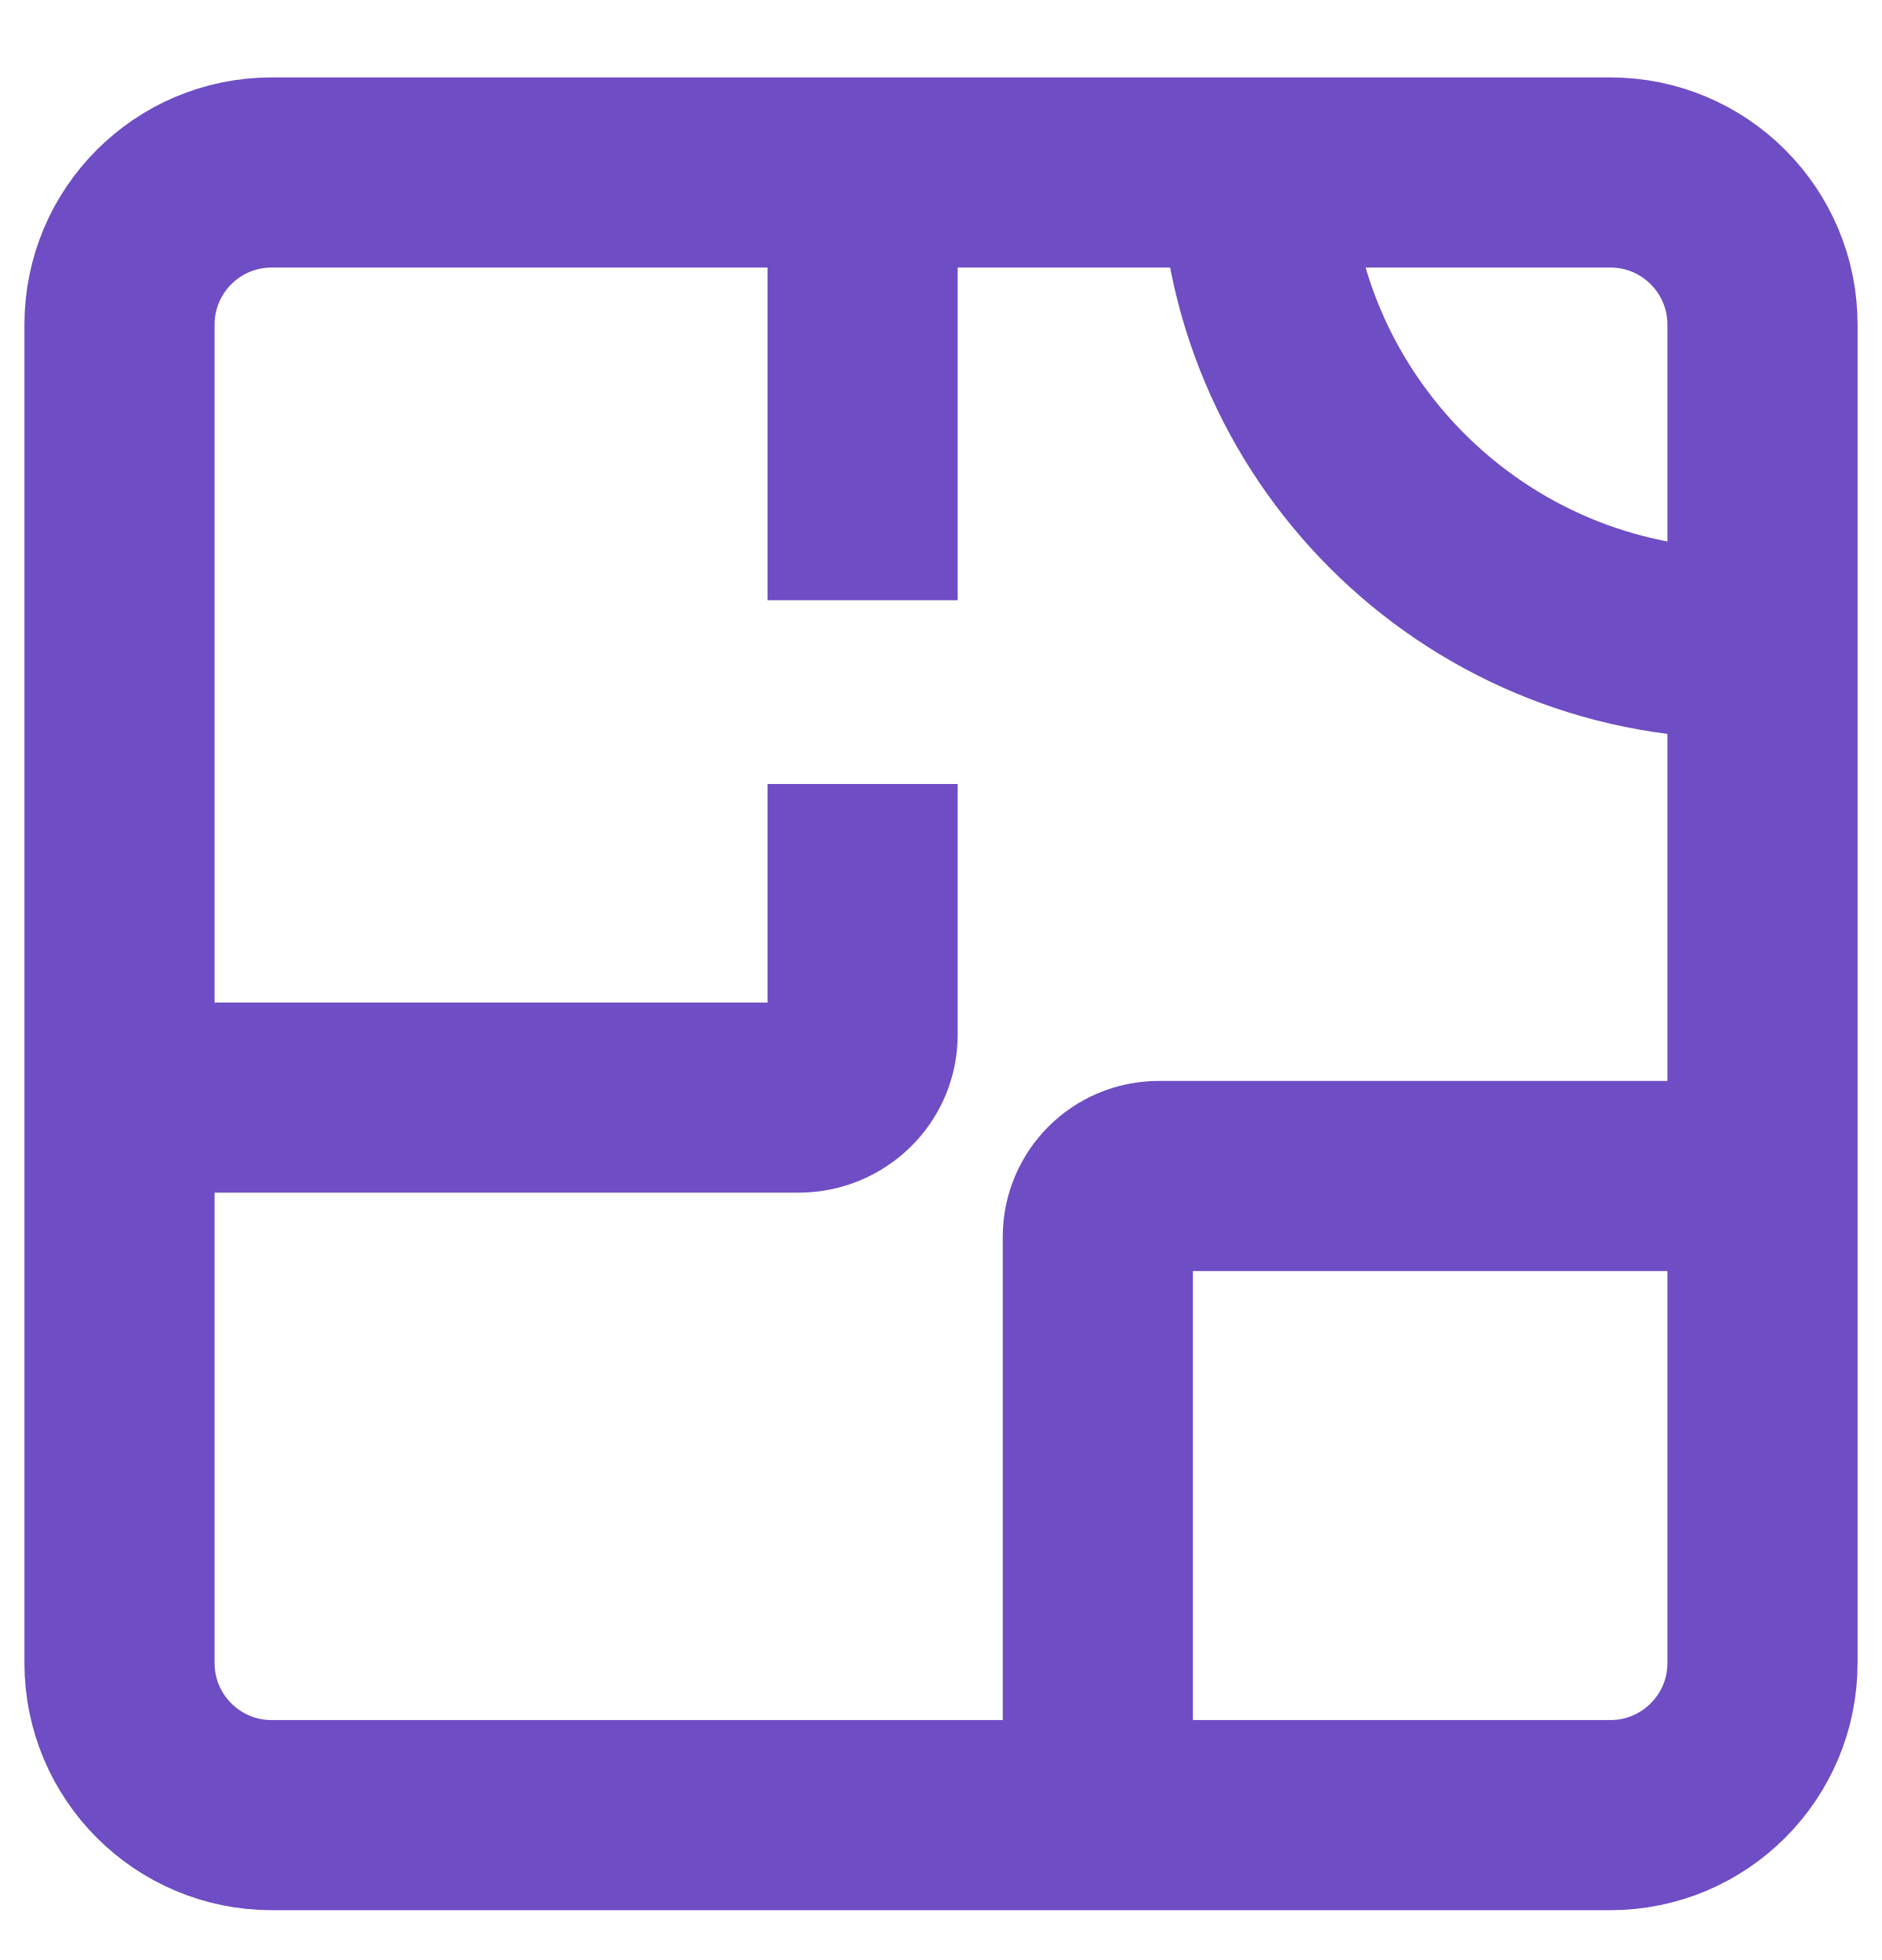
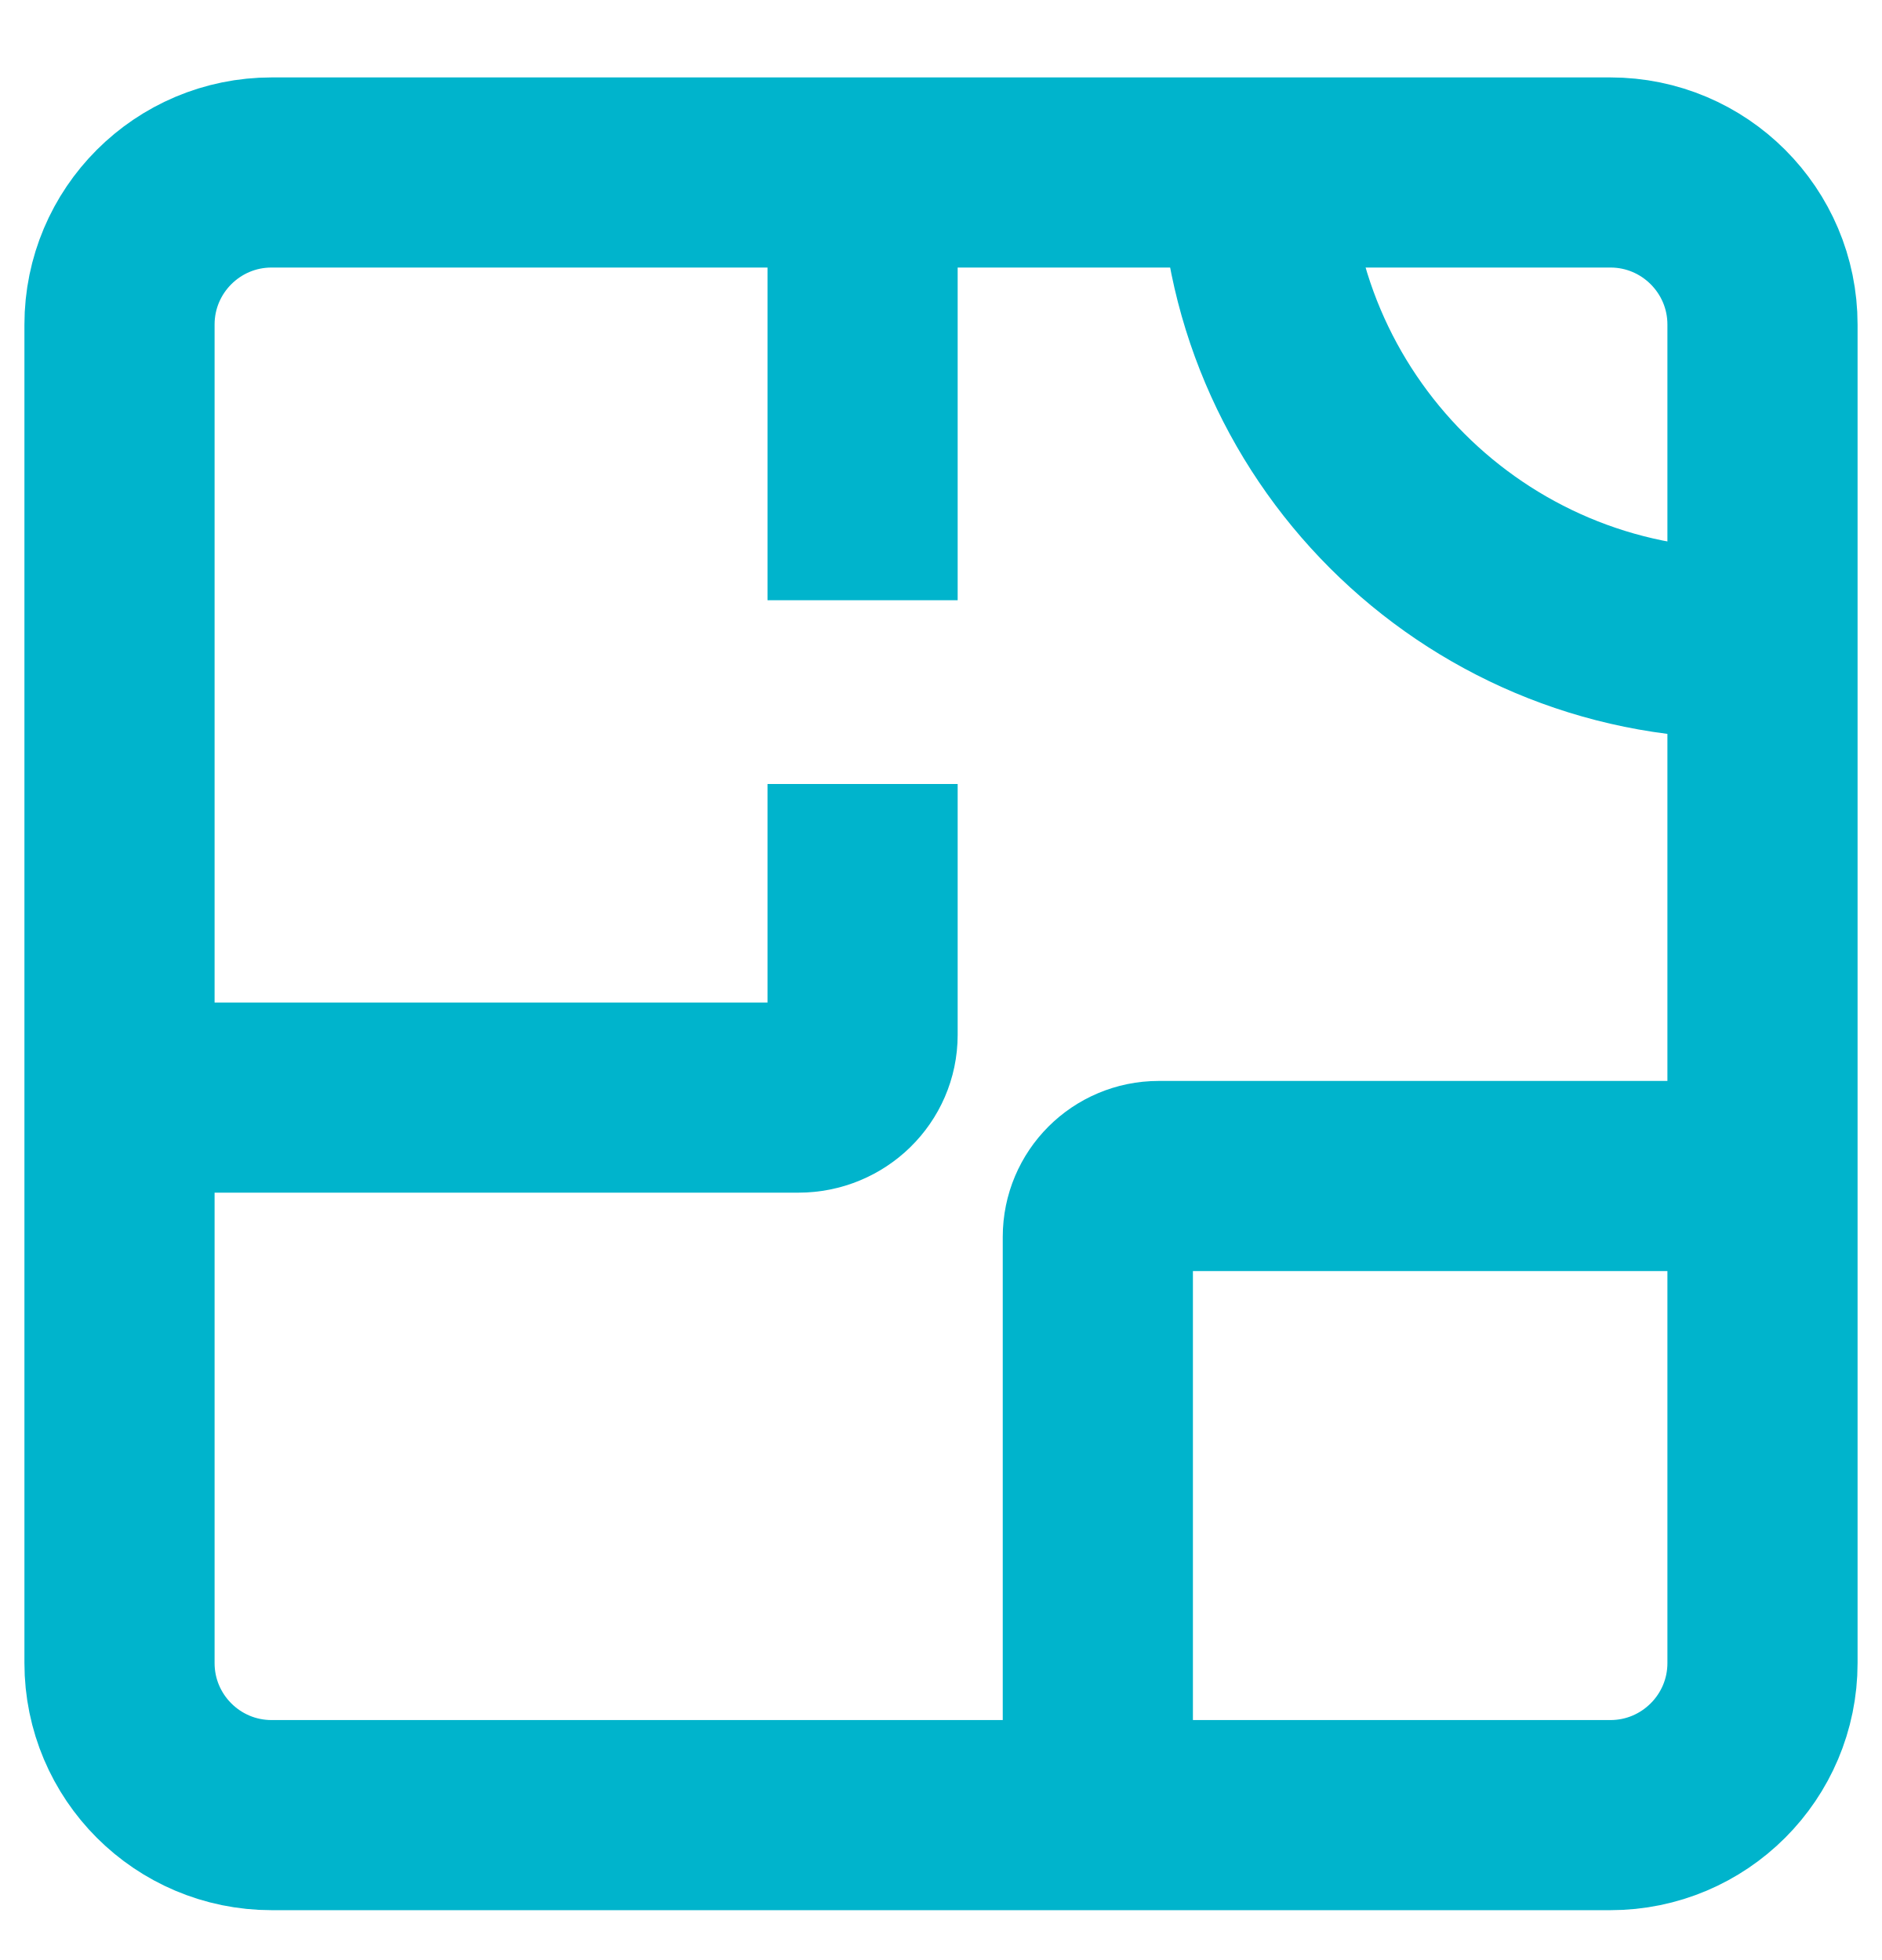
<svg xmlns="http://www.w3.org/2000/svg" width="24" height="25" viewBox="0 0 24 25" fill="none">
-   <path d="M20.536 2.2H3.464C2.392 2.2 1.524 3.069 1.524 4.14V21.212C1.524 22.283 2.392 23.152 3.464 23.152H20.536C21.607 23.152 22.476 22.283 22.476 21.212V4.14C22.476 3.069 21.607 2.2 20.536 2.2Z" stroke="#6F4DC4" stroke-width="2.425" />
-   <path d="M11 10V13.2C11 13.642 10.634 14 10.182 14H2" stroke="#6F4DC4" stroke-width="2.425" />
-   <path d="M11 3V7.656" stroke="#6F4DC4" stroke-width="2.425" />
-   <path d="M16 2C16 5.429 18.779 8.208 22.208 8.208" stroke="#6F4DC4" stroke-width="2.425" />
-   <path d="M22.536 15H14.776C14.348 15 14 15.347 14 15.776V23.536" stroke="#6F4DC4" stroke-width="2.425" />
+   <path d="M20.536 2.2H3.464C2.392 2.2 1.524 3.069 1.524 4.14V21.212C1.524 22.283 2.392 23.152 3.464 23.152H20.536C21.607 23.152 22.476 22.283 22.476 21.212V4.14C22.476 3.069 21.607 2.2 20.536 2.2Z" stroke="#00B4CC" stroke-width="2.425" />
+   <path d="M11 10V13.2C11 13.642 10.634 14 10.182 14H2" stroke="#00B4CC" stroke-width="2.425" />
+   <path d="M11 3V7.656" stroke="#00B4CC" stroke-width="2.425" />
+   <path d="M16 2C16 5.429 18.779 8.208 22.208 8.208" stroke="#00B4CC" stroke-width="2.425" />
+   <path d="M22.536 15H14.776C14.348 15 14 15.347 14 15.776V23.536" stroke="#00B4CC" stroke-width="2.425" />
</svg>
